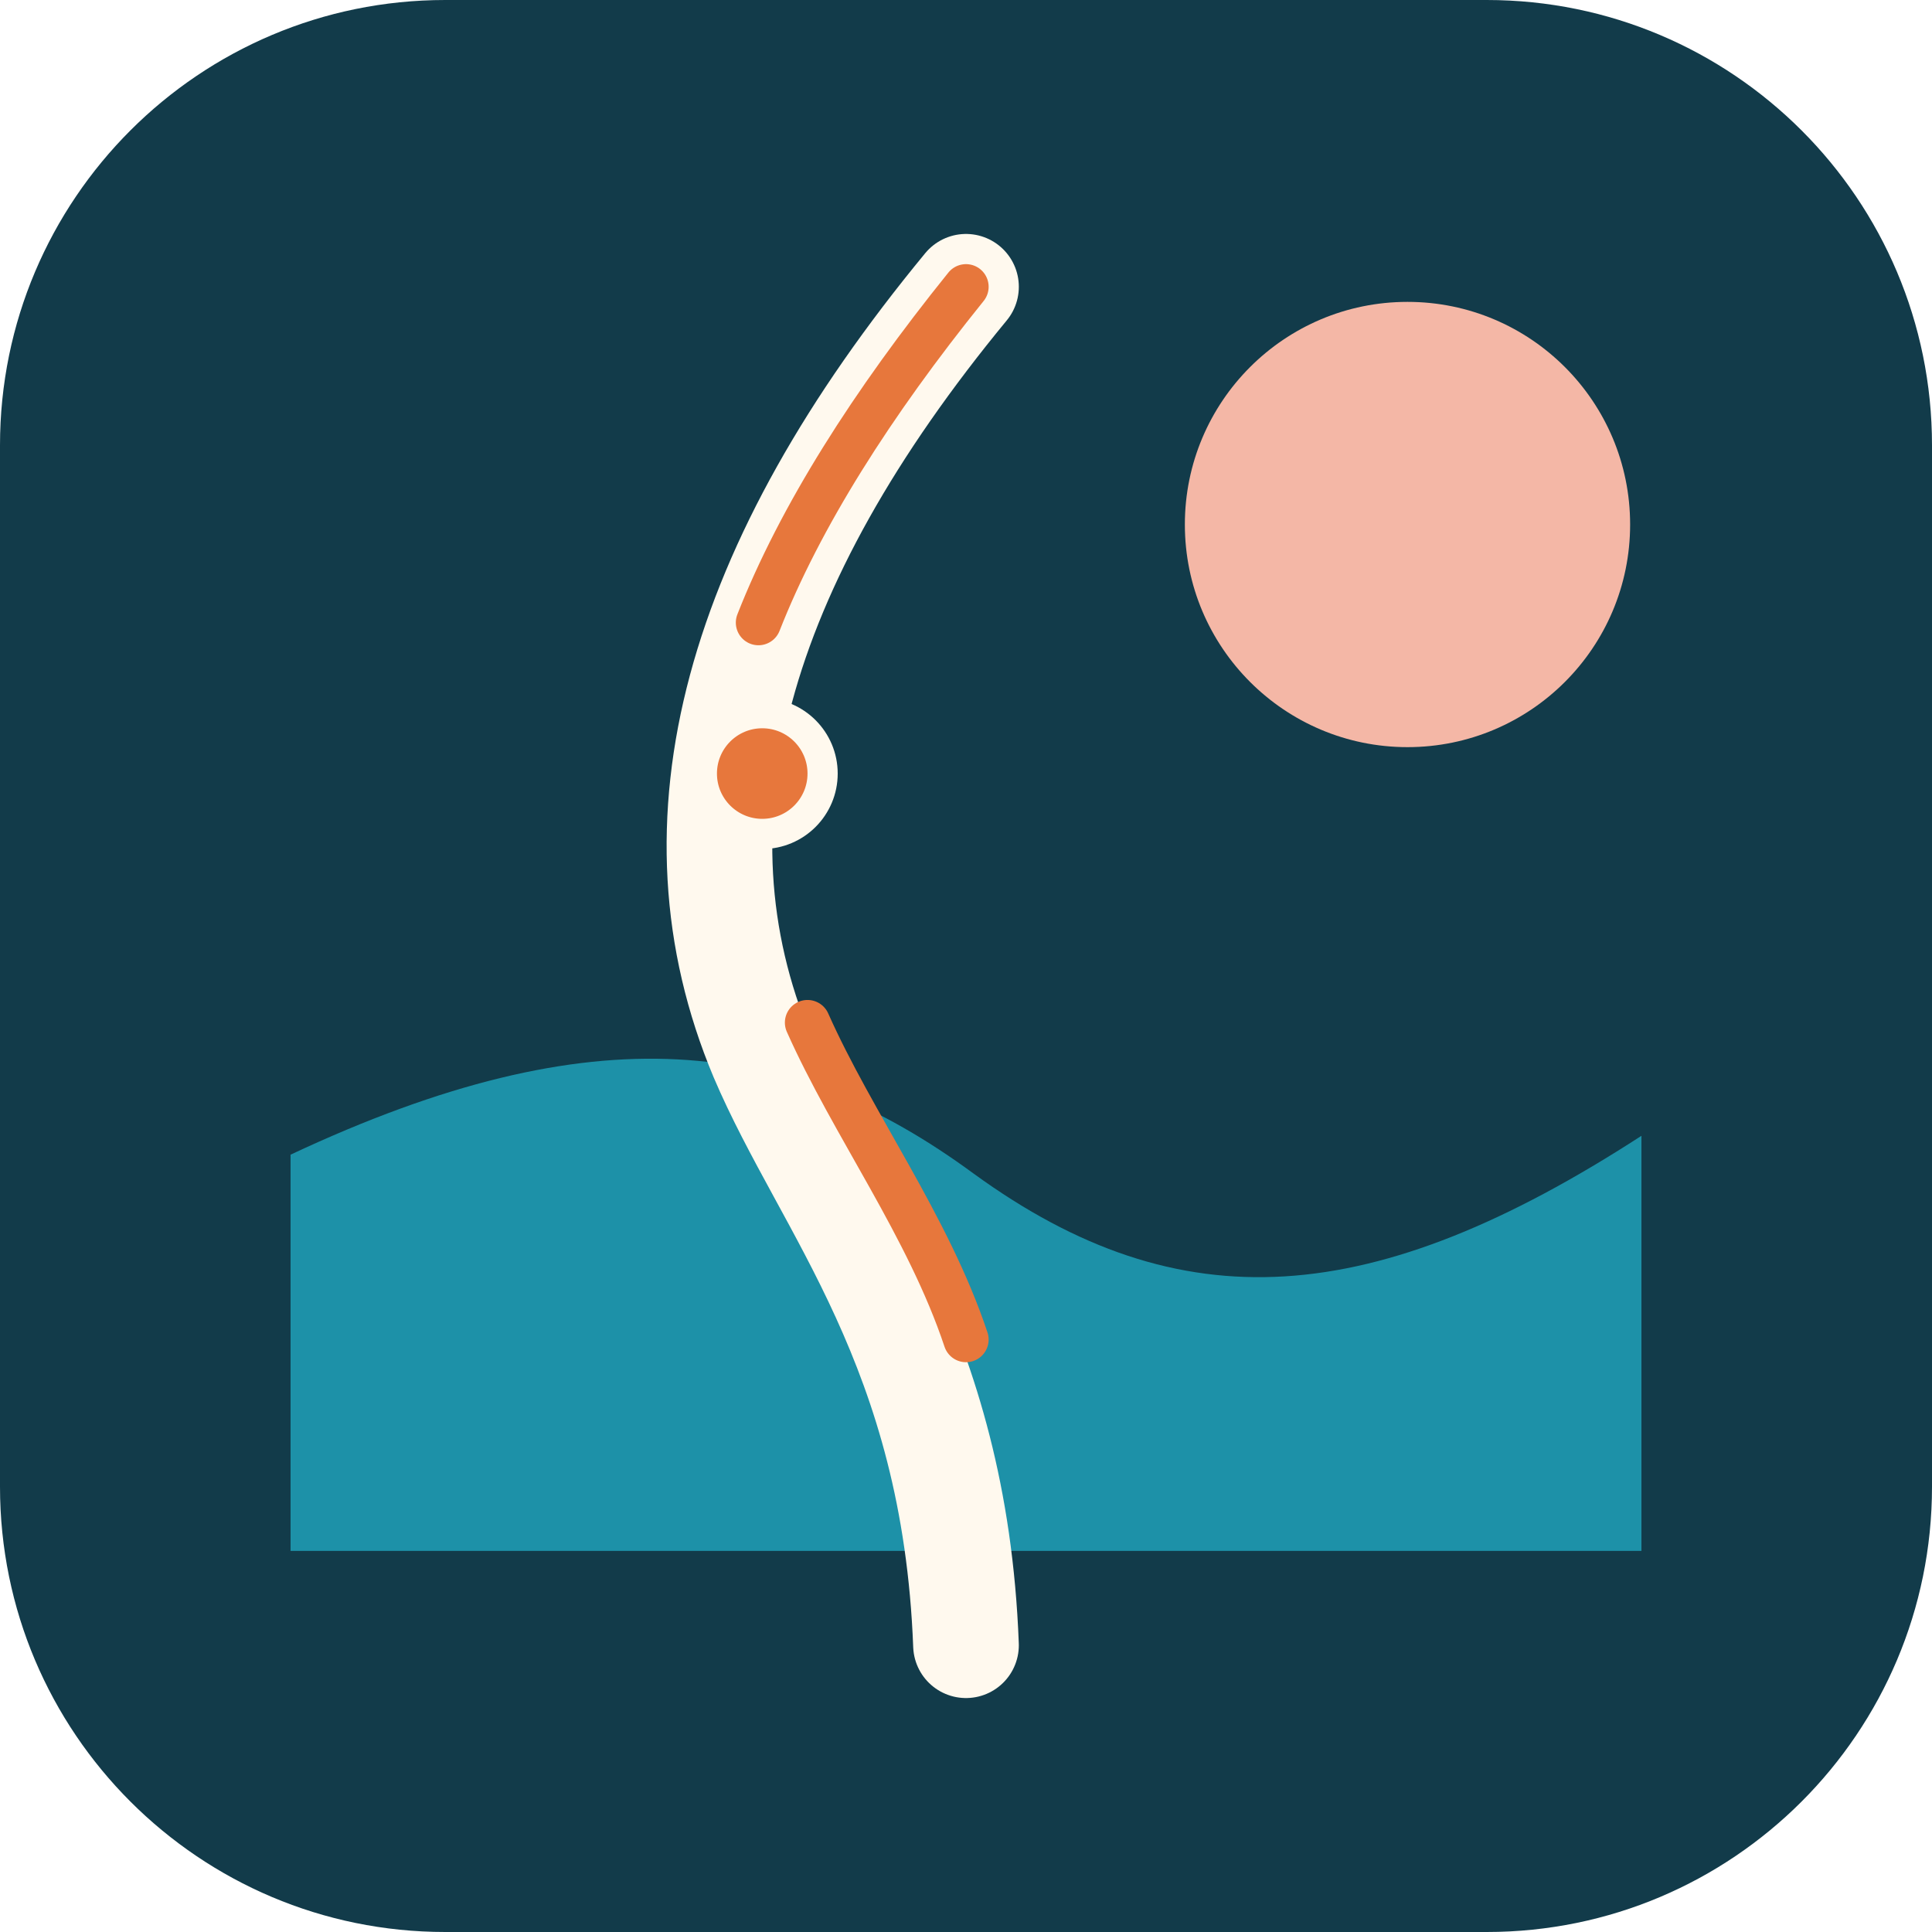
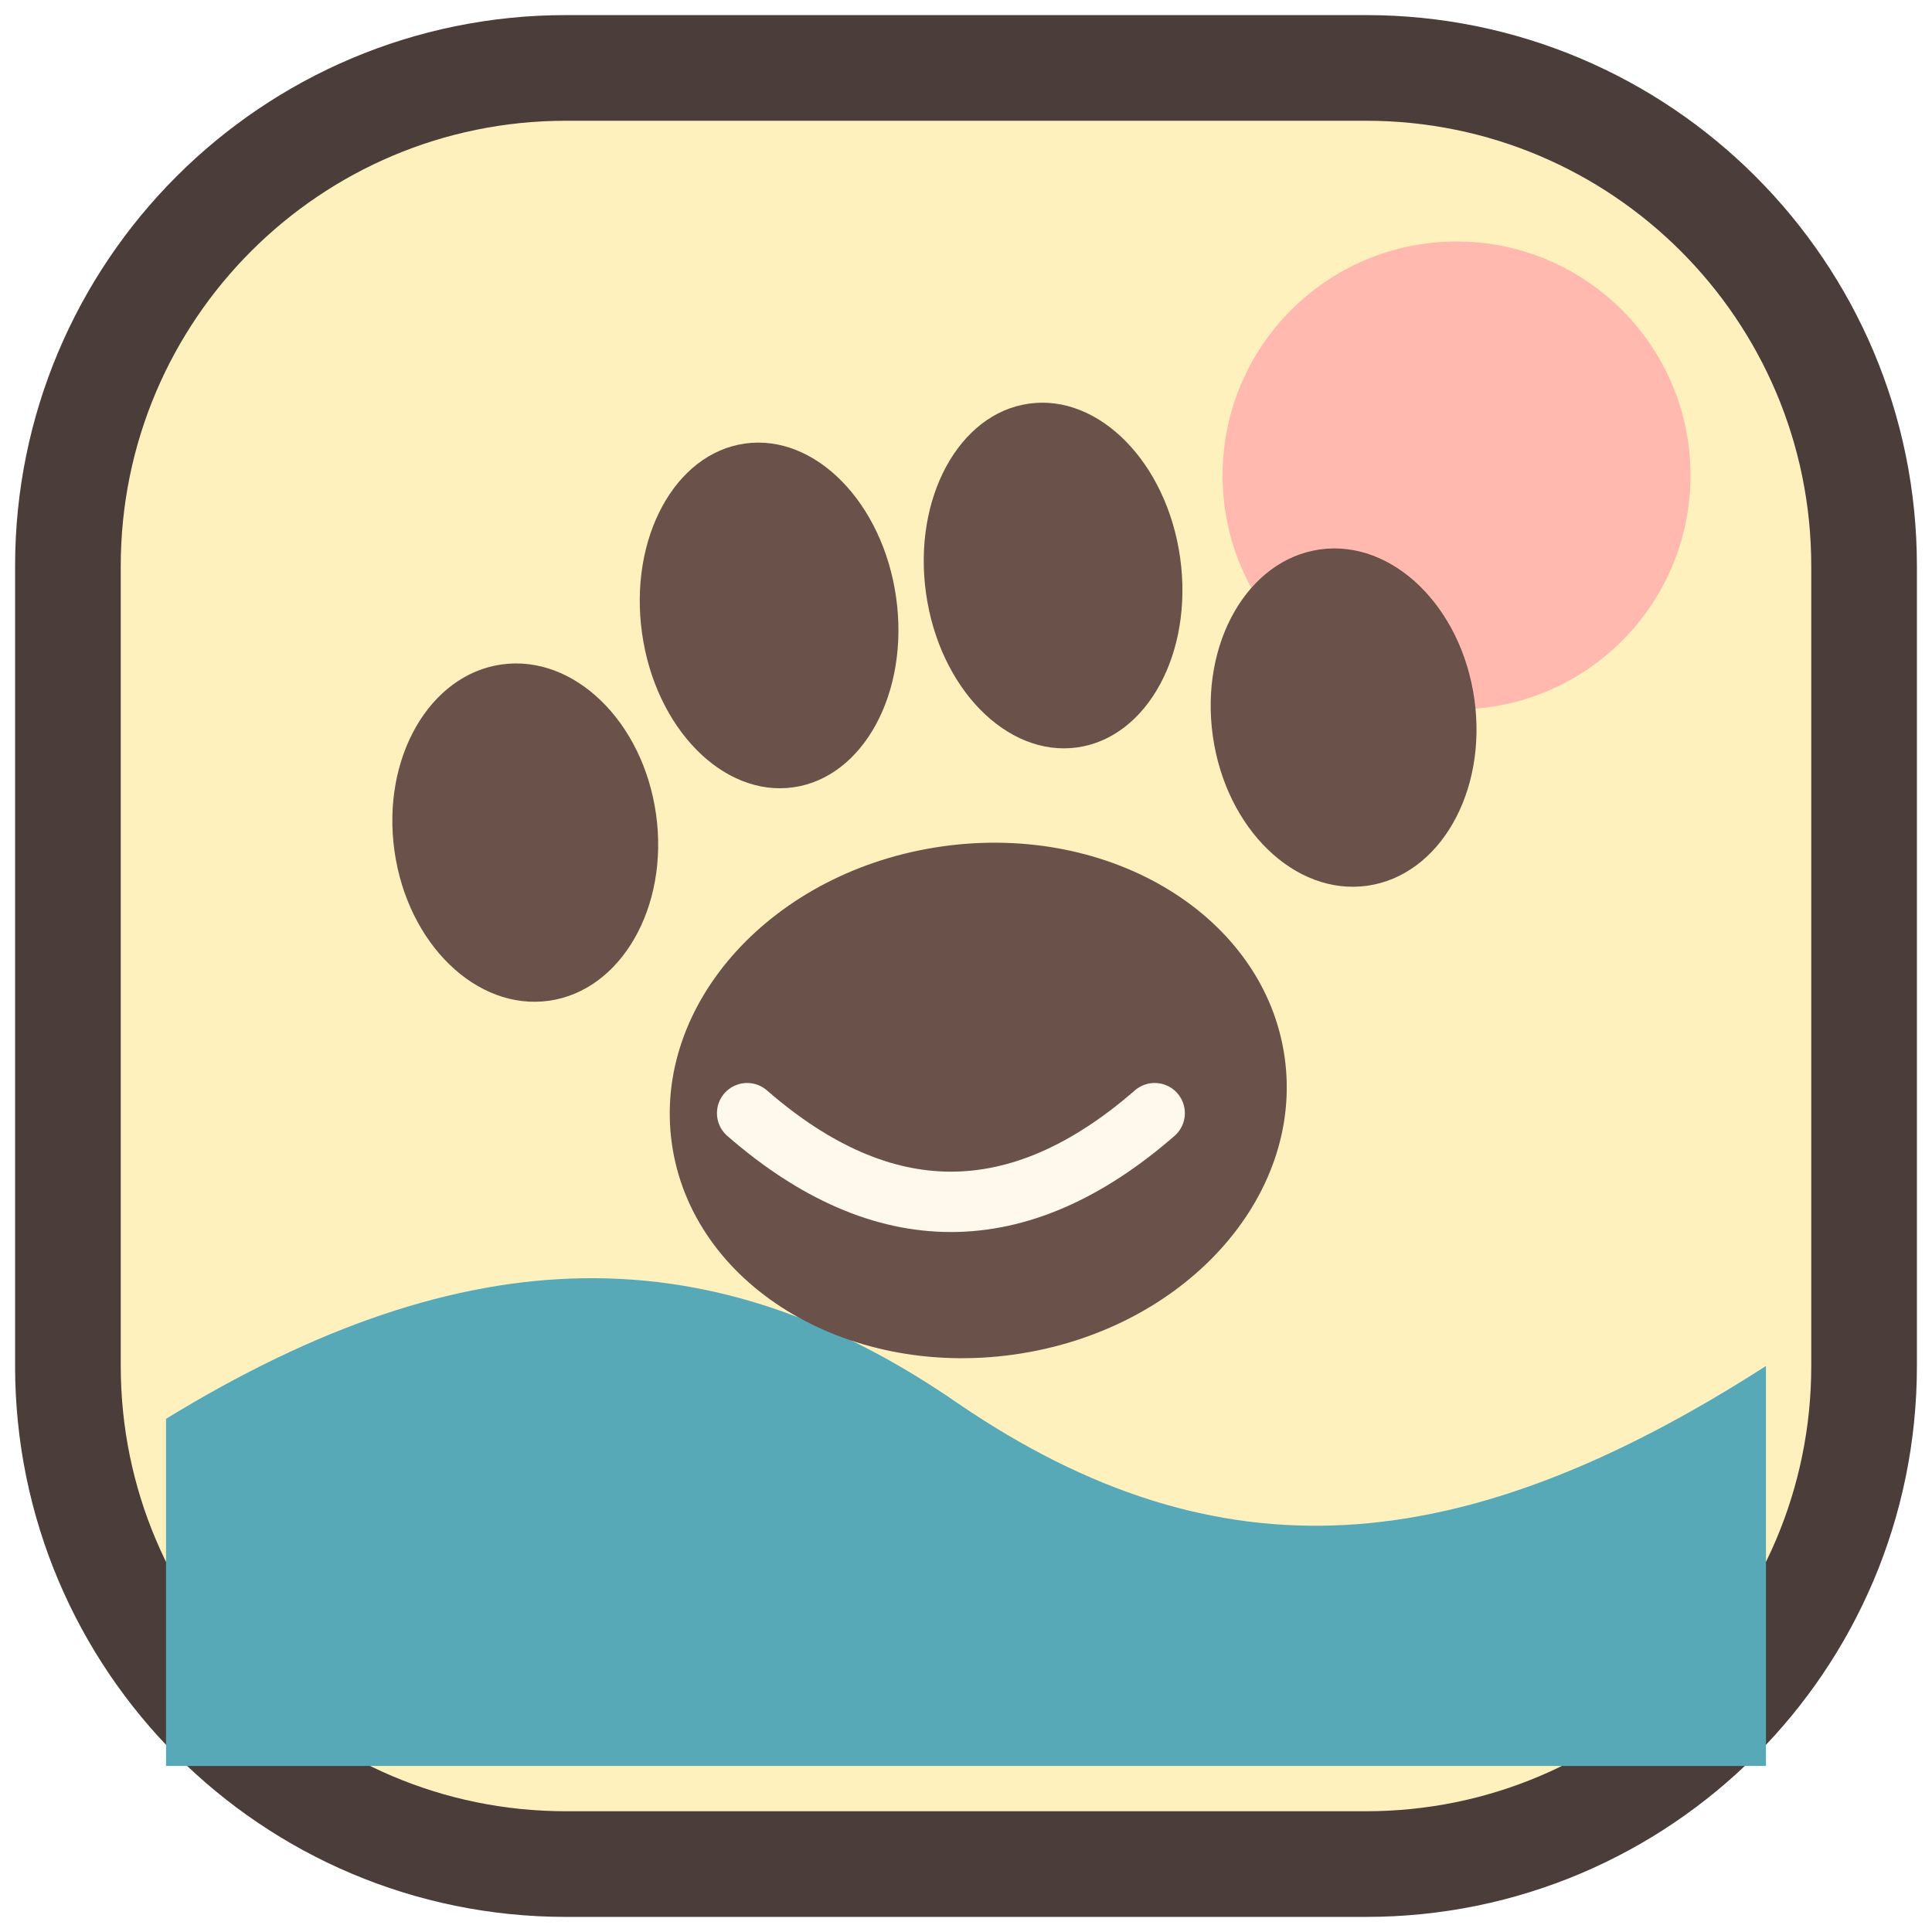
<svg xmlns="http://www.w3.org/2000/svg" viewBox="0 0 512 512">
-   <rect width="512" height="512" rx="118" fill="#123b4a" />
-   <path d="M77 306c81-38 132-31 181 5 55 40 106 36 177-10v110H77z" fill="#1d91a8" />
-   <circle cx="373" cy="139" r="59" fill="#f4b7a6" />
-   <path d="M256 76c-61 74-80 142-54 204 17 40 51 77 54 156" fill="none" stroke="#fff9ee" stroke-width="28" stroke-linecap="round" />
-   <path d="M256 76c-25 31-44 61-55 89M214 271c12 27 32 54 42 84" fill="none" stroke="#e7773c" stroke-width="12" stroke-linecap="round" />
-   <circle cx="202" cy="205" r="16" fill="#e7773c" stroke="#fff9ee" stroke-width="8" />
+   <rect x="18" y="18" width="476" height="476" rx="132" fill="#fff1bd" stroke="#4b3d39" stroke-width="28" />
+   <circle cx="386" cy="126" r="62" fill="#ffb9af" />
+   <path d="M44 376c80-49 145-49 210-4 69 47 133 42 214-10v106H44z" fill="#58a9b8" />
+   <g fill="#6a5149" transform="rotate(-8 253 240)">
+     <ellipse cx="252" cy="292" rx="82" ry="68" />
+     <ellipse cx="143" cy="205" rx="35" ry="45" />
+     <ellipse cx="215" cy="157" rx="34" ry="46" />
+     <ellipse cx="291" cy="157" rx="34" ry="46" />
+     <ellipse cx="362" cy="205" rx="35" ry="45" />
+   </g>
+   <path d="M198 295q54 47 108 0" fill="none" stroke="#fff8ec" stroke-width="16" stroke-linecap="round" />
</svg>
